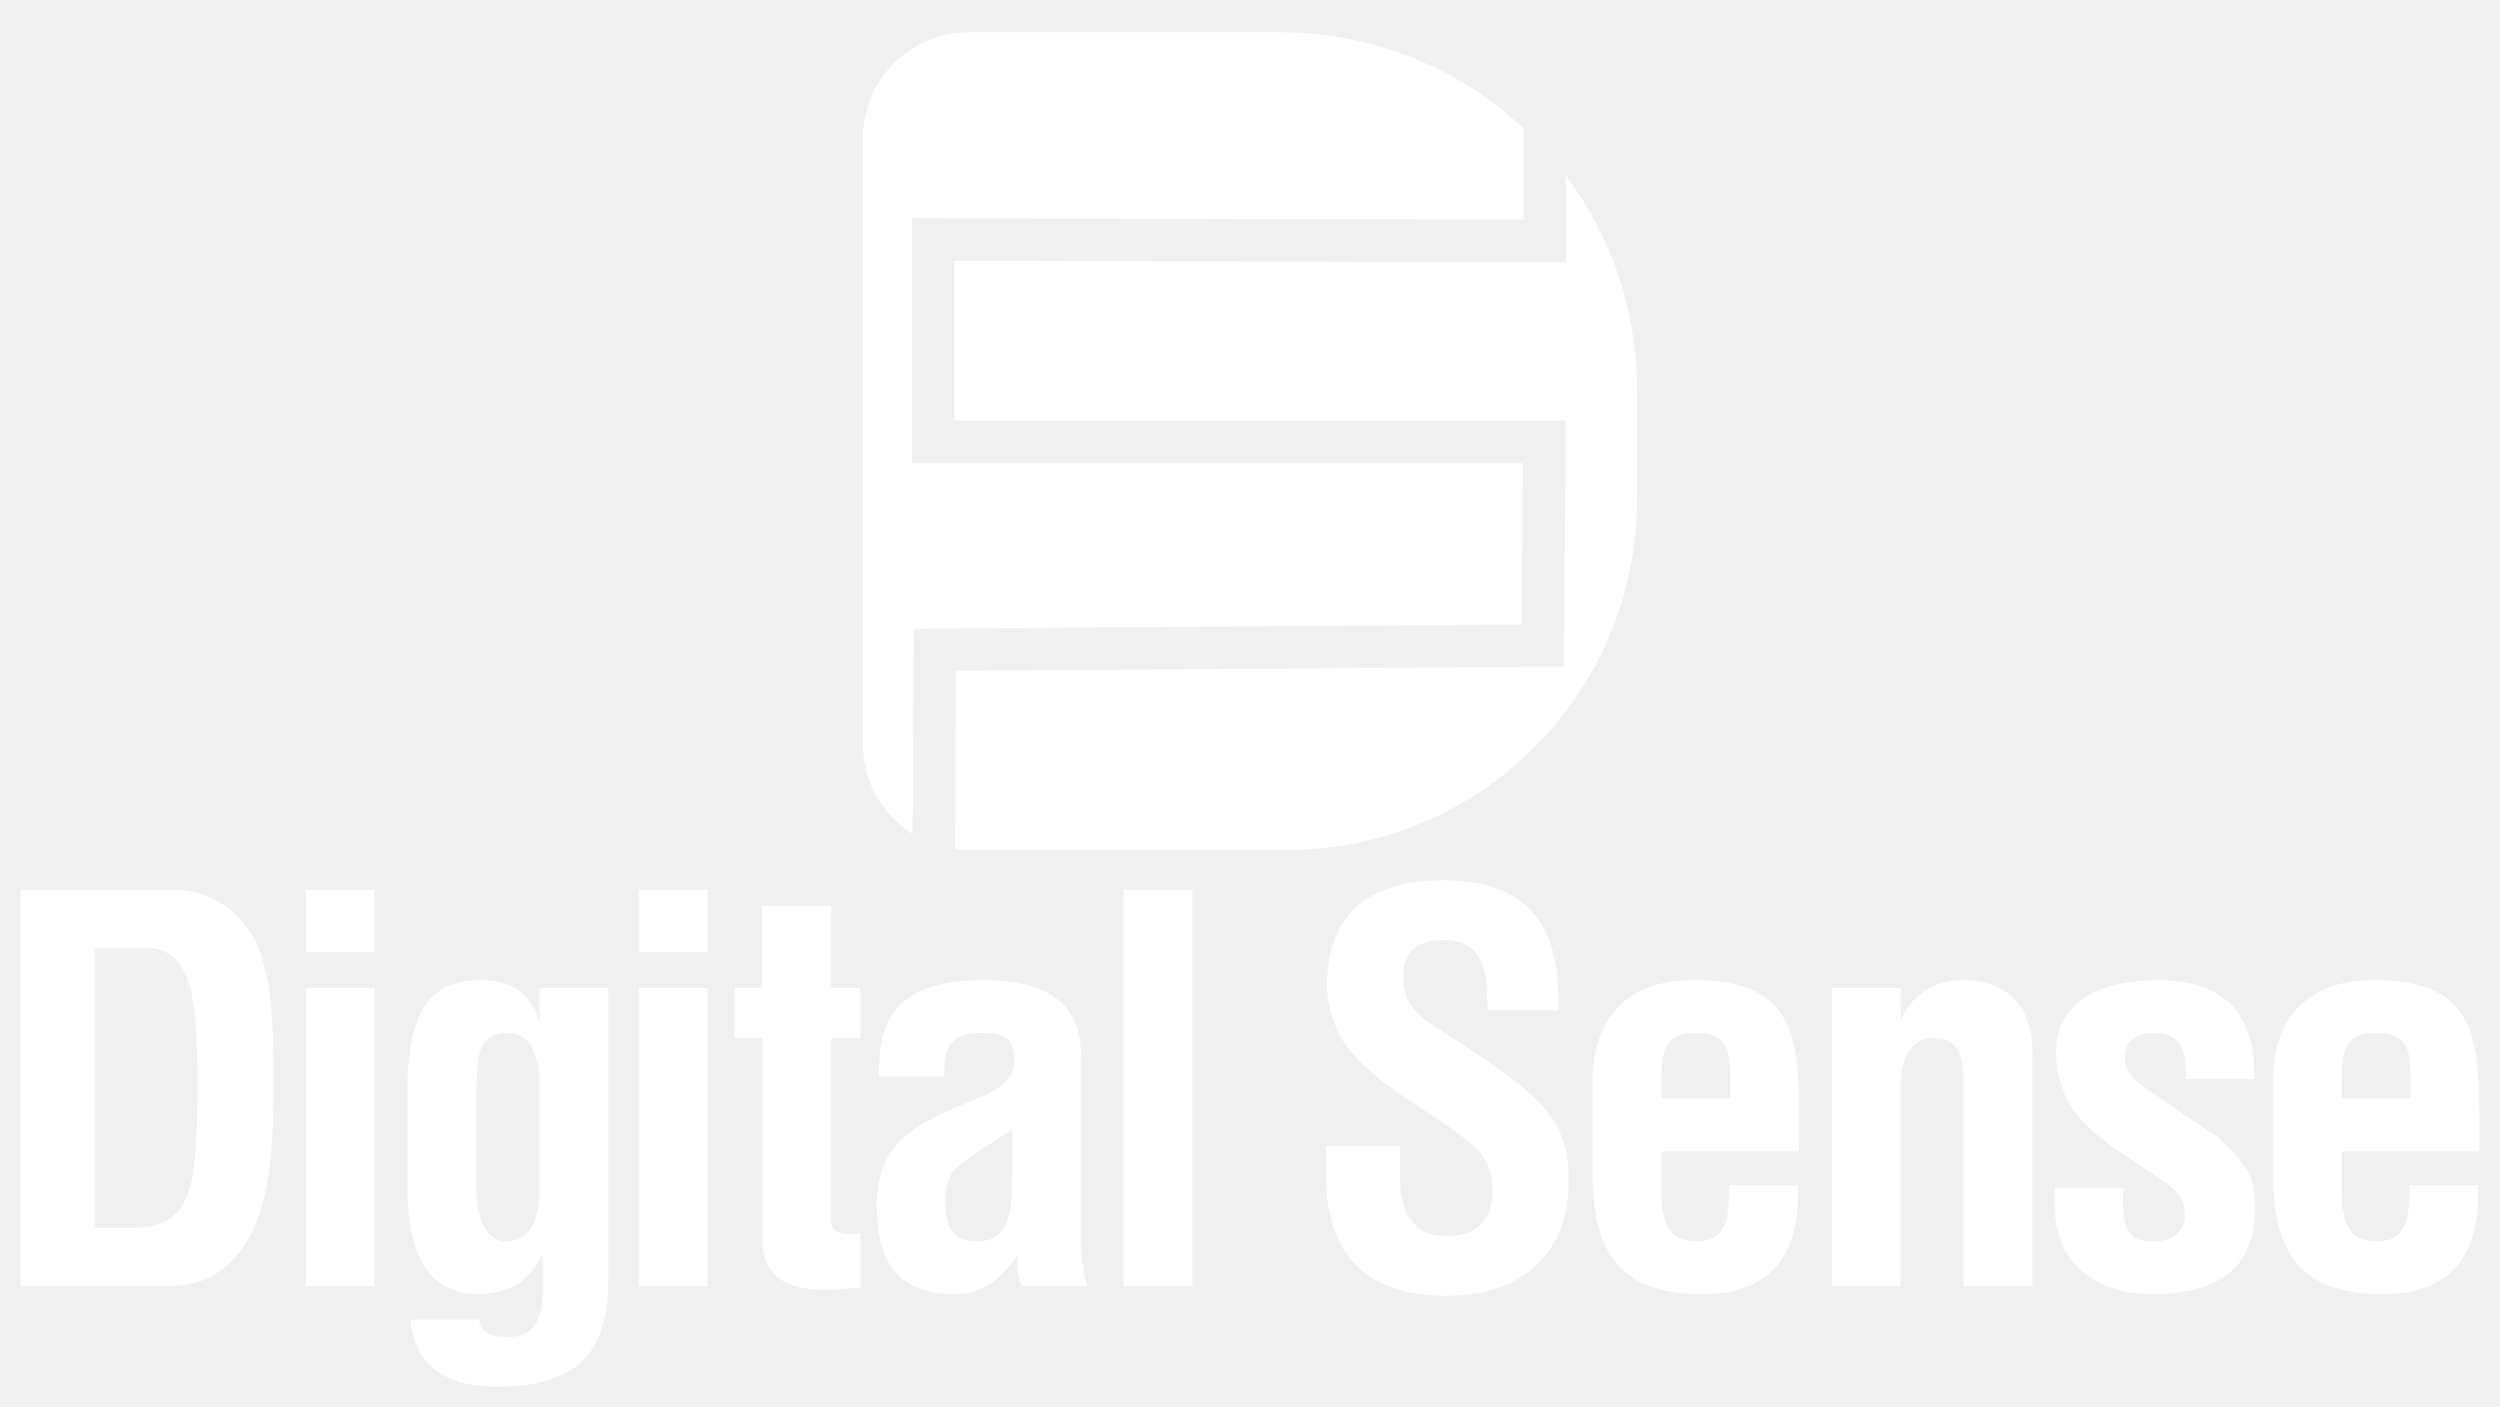
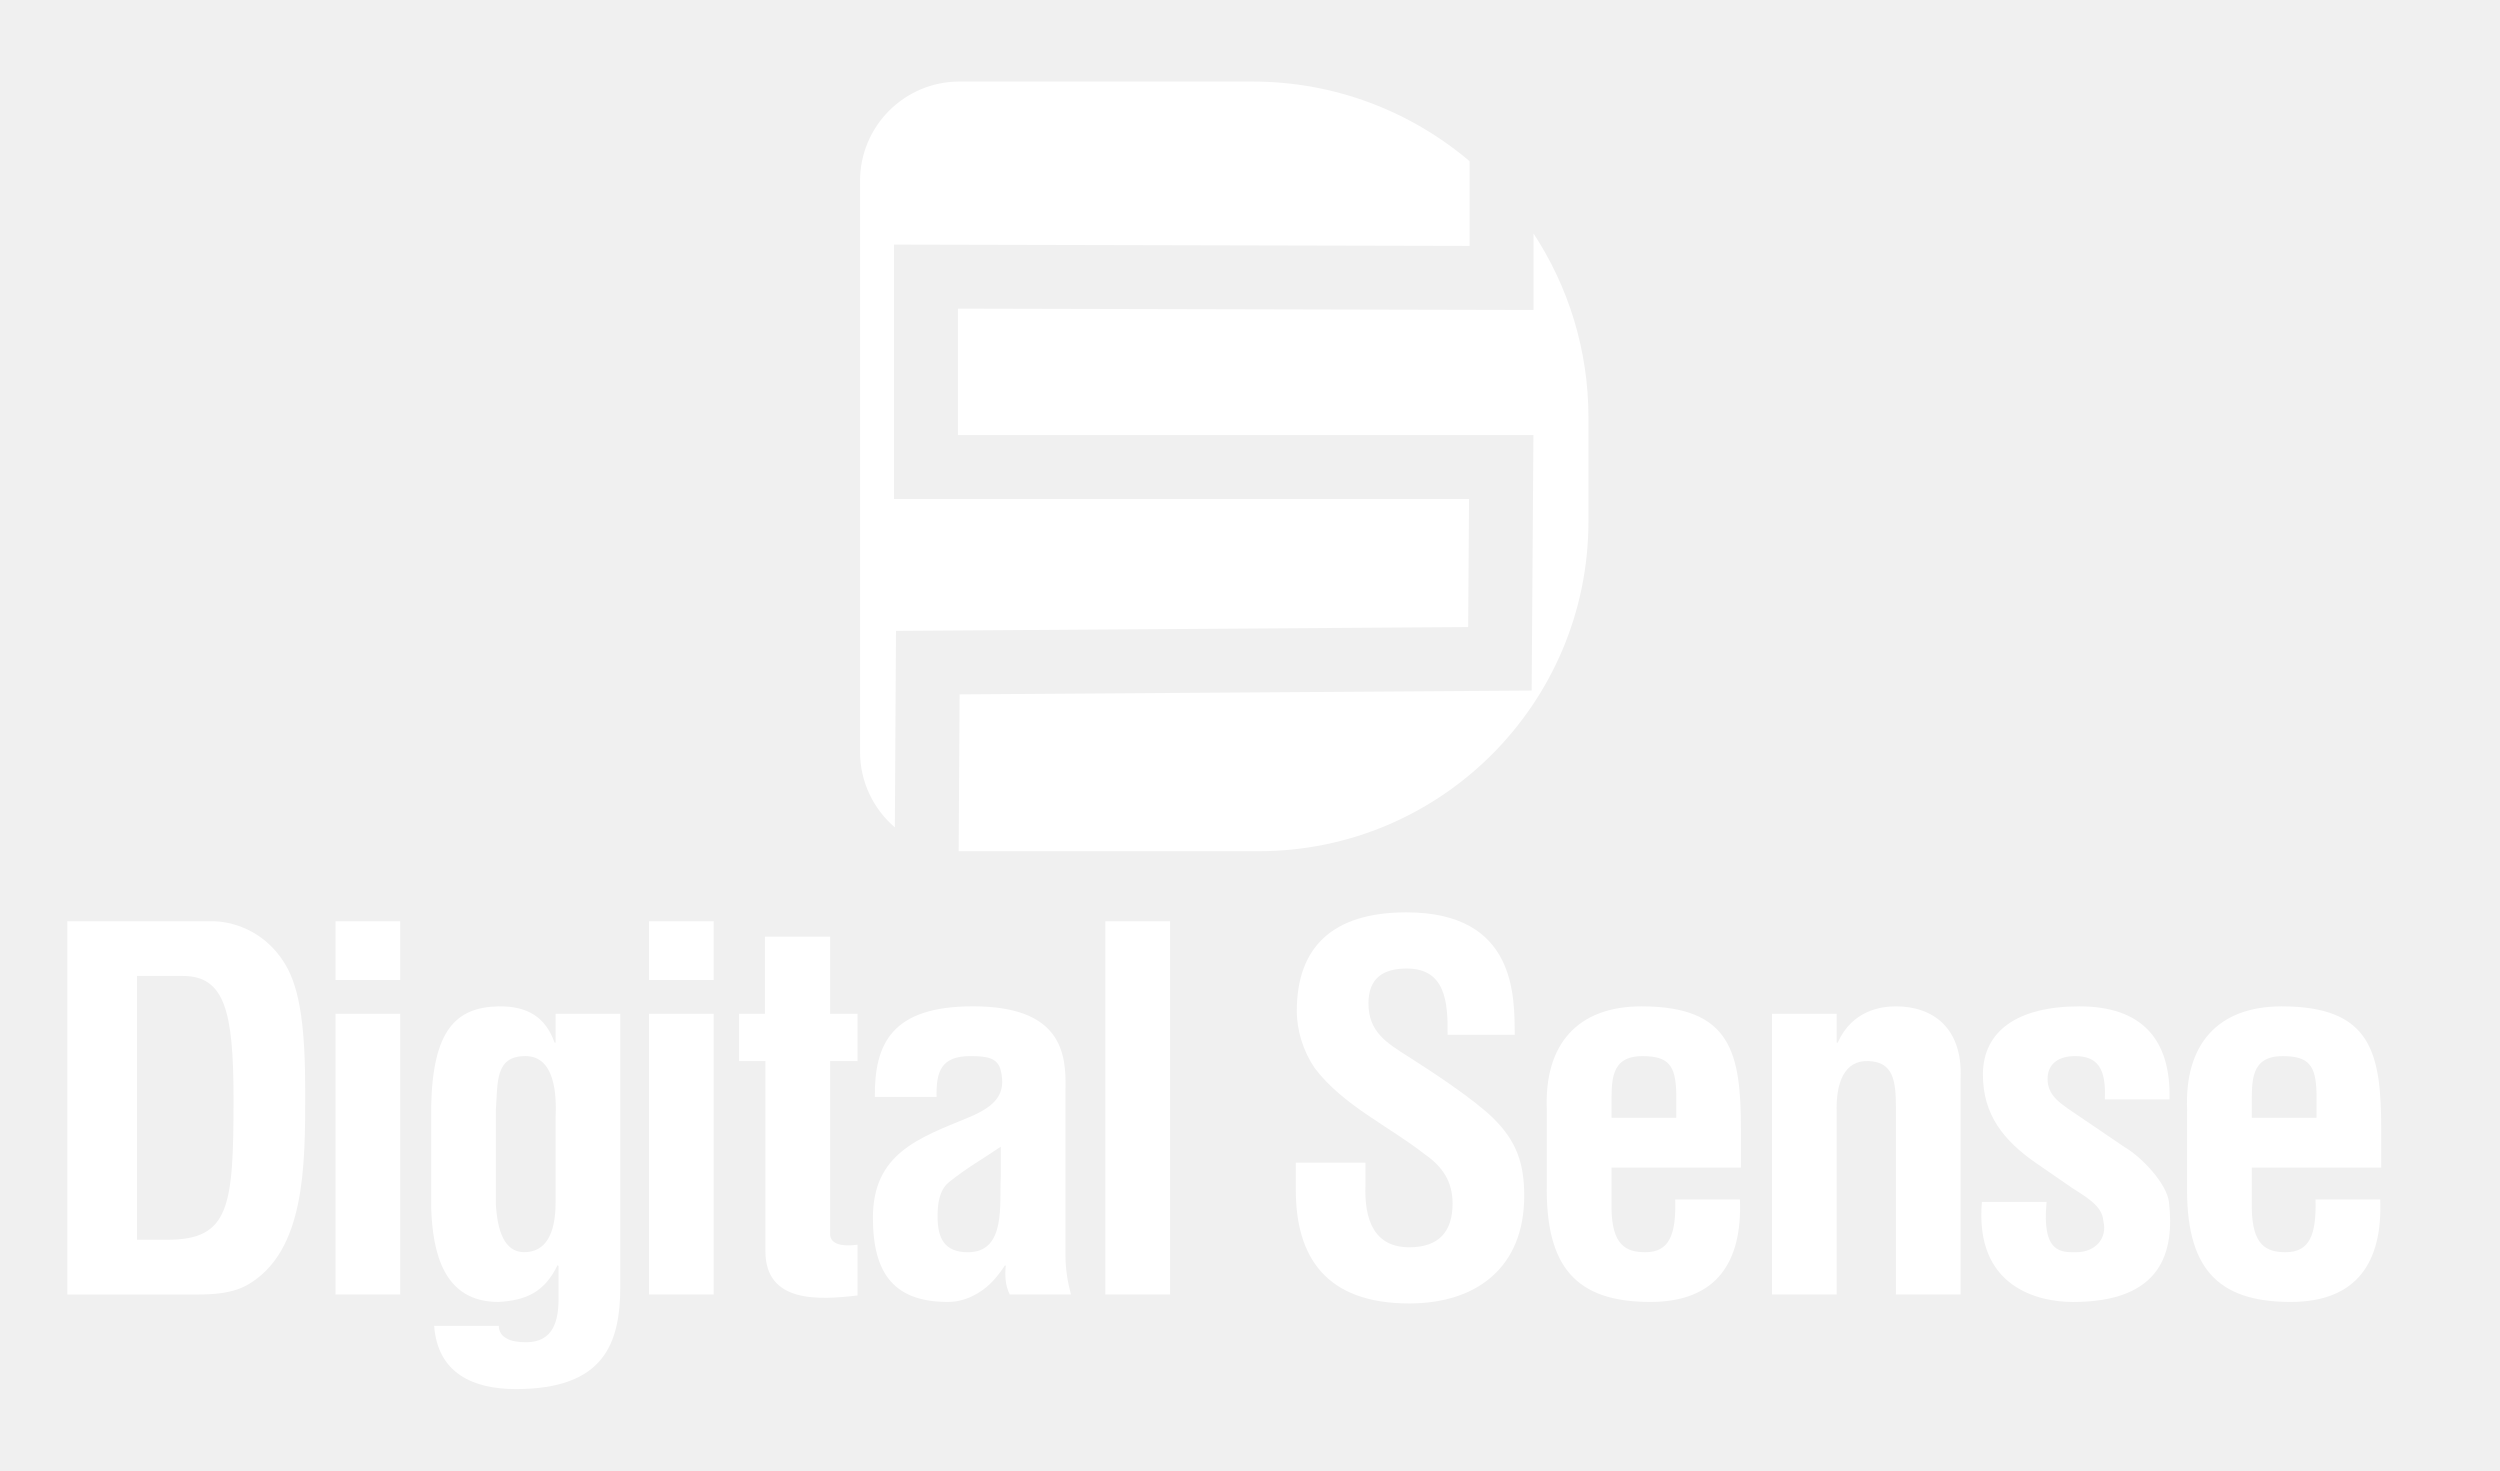
- <svg xmlns="http://www.w3.org/2000/svg" id="Layer_1" data-name="Layer 1" viewBox="0 0 640 360">
+ <svg xmlns="http://www.w3.org/2000/svg" id="Layer_1" data-name="Layer 1" viewBox="0 0 680 400">
  <defs>
    <style>
      .cls-1 {
        fill: #fff;
      }
    </style>
  </defs>
  <g>
+     <path class="cls-1" d="M417.12,63.5v20.81l-156.56-.36v34.39h156.53l-.48,69.49-155.6,1.04-.25,42.66c.07,0,.14,0,.21,0h81.35c49.56,0,89.74-40.18,89.74-89.74v-28.19c0-18.5-5.5-35.7-14.94-50.09Z" />
+     <path class="cls-1" d="M243.72,171.6l155.62-1.04.24-34.83h-156.41v-69.2l156.56.36v-23.04c-15.94-13.51-36.56-21.67-59.09-21.67h-79.67c-14.93,0-27.04,12.11-27.04,27.04v155.28c0,8.23,3.68,15.59,9.47,20.55l.31-53.44Z" />
+   </g>
+   <g>
    <g>
-       <path class="cls-1" d="M5.31,329.28v-101.52h39.53c4.6,0,13.81,2.03,19.63,11.51,4.33,7.04,5.55,18.27,5.55,35.06,0,20.03,0,43.18-15.57,52.25-4.2,2.44-9.34,2.71-14.08,2.71H5.31ZM32.52,314.39c16.92,0,18-8.94,18-38.31,0-23.96-2.44-33.44-13.81-33.44h-12.45v71.74h8.26Z" />
-       <path class="cls-1" d="M78.26,243.73v-15.97h17.6v15.97h-17.6ZM78.26,329.28v-76.35h17.6v76.35h-17.6Z" />
-       <path class="cls-1" d="M122.69,337.81c0,1.63.81,2.71,2.03,3.38,1.35.81,3.25,1.08,5.41,1.08,7.44,0,8.8-5.96,8.8-11.91v-8.8l-.27-.27c-3.52,7.31-8.53,9.61-16.11,10.02-14.89,0-17.87-13.4-18.27-25.58v-27.61c.41-20.98,6.9-26.94,18.27-27.21,7.99-.13,12.86,2.98,15.3,9.88h.27v-7.85h17.6v74.05c0,15.57-4.33,28.02-28.43,28.02-11.64,0-21.25-4.33-22.2-17.19h17.6ZM129.86,264.44c-8.26,0-7.44,7.17-7.99,14.75v25.45c.41,7.31,2.3,13.13,7.72,13.13,5.69,0,8.53-4.74,8.53-13.54v-22.88c.27-6.09,0-16.92-8.26-16.92Z" />
-       <path class="cls-1" d="M163.52,243.73v-15.97h17.6v15.97h-17.6ZM163.52,329.28v-76.35h17.6v76.35h-17.6Z" />
-       <path class="cls-1" d="M220.23,329.55c-10.42,1.22-25.04,2.17-25.04-12.05v-51.71h-7.17v-12.86h7.04v-20.98h17.73v20.98h7.45v12.86h-7.45v47.38c.41,3.25,5.28,2.84,7.45,2.57v13.81Z" />
-       <path class="cls-1" d="M261.65,329.28c-1.22-2.44-1.35-5.14-1.08-7.85h-.27c-2.03,3.11-4.33,5.69-7.04,7.31-2.57,1.62-5.41,2.57-8.39,2.57-14.21,0-20.44-7.18-20.44-22.88,0-17.46,12.32-21.66,26.12-27.34,7.45-3.11,10.15-6.5,8.66-12.72-.81-3.38-3.52-3.93-8.26-3.93-7.99,0-9.34,4.2-9.2,11.1h-16.79c-.14-14.48,4.6-24.64,26.67-24.64,23.96,0,25.45,12.59,25.18,22.61v45.08c0,3.65.54,7.18,1.49,10.69h-16.65ZM259.21,289.08c-4.33,2.98-9.61,5.96-14.21,9.75-2.57,2.17-2.98,5.96-2.98,9.21,0,5.82,1.76,9.75,8.26,9.75,10.42,0,8.53-13.13,8.93-20.44v-8.26Z" />
-       <path class="cls-1" d="M287.66,329.28v-101.52h17.6v101.52h-17.6Z" />
+       <path class="cls-1" d="M18.31,352.1v-101.52h39.53c4.6,0,13.81,2.03,19.63,11.51,4.33,7.04,5.55,18.27,5.55,35.06,0,20.03,0,43.18-15.57,52.25-4.2,2.44-9.34,2.71-14.08,2.71H18.31ZM45.52,337.21c16.92,0,18-8.94,18-38.31,0-23.96-2.44-33.44-13.81-33.44h-12.45v71.74h8.26Z" />
+       <path class="cls-1" d="M91.26,266.55v-15.97h17.6v15.97h-17.6ZM91.26,352.1v-76.35h17.6v76.35h-17.6Z" />
+       <path class="cls-1" d="M135.69,360.63c0,1.63.81,2.71,2.03,3.38,1.35.81,3.25,1.08,5.41,1.08,7.44,0,8.8-5.96,8.8-11.91v-8.8l-.27-.27c-3.52,7.31-8.53,9.61-16.11,10.02-14.89,0-17.87-13.4-18.27-25.58v-27.61c.41-20.98,6.9-26.94,18.27-27.21,7.99-.13,12.86,2.98,15.3,9.88h.27v-7.85h17.6v74.05c0,15.57-4.33,28.02-28.43,28.02-11.64,0-21.25-4.33-22.2-17.19h17.6ZM142.86,287.26c-8.26,0-7.44,7.17-7.99,14.75v25.45c.41,7.31,2.3,13.13,7.72,13.13,5.69,0,8.53-4.74,8.53-13.54v-22.88c.27-6.09,0-16.92-8.26-16.92Z" />
+       <path class="cls-1" d="M176.52,266.55v-15.97h17.6v15.97h-17.6ZM176.52,352.1v-76.35h17.6v76.35h-17.6Z" />
+       <path class="cls-1" d="M233.23,352.37c-10.42,1.22-25.04,2.17-25.04-12.05v-51.71h-7.17v-12.86h7.04v-20.98h17.73v20.98h7.45v12.86h-7.45v47.38c.41,3.25,5.28,2.84,7.45,2.57v13.81Z" />
+       <path class="cls-1" d="M274.65,352.1c-1.22-2.44-1.35-5.14-1.08-7.85h-.27c-2.03,3.11-4.33,5.69-7.04,7.31-2.57,1.62-5.41,2.57-8.39,2.57-14.21,0-20.44-7.18-20.44-22.88,0-17.46,12.32-21.66,26.12-27.34,7.45-3.11,10.15-6.5,8.66-12.72-.81-3.38-3.52-3.93-8.26-3.93-7.99,0-9.34,4.2-9.2,11.1h-16.79c-.14-14.48,4.6-24.64,26.67-24.64,23.96,0,25.45,12.59,25.18,22.61v45.08c0,3.65.54,7.18,1.49,10.69h-16.65ZM272.21,311.9c-4.33,2.98-9.61,5.96-14.21,9.75-2.57,2.17-2.98,5.96-2.98,9.21,0,5.82,1.76,9.75,8.26,9.75,10.42,0,8.53-13.13,8.93-20.44v-8.26Z" />
+       <path class="cls-1" d="M300.66,352.1v-101.52h17.6v101.52h-17.6Z" />
    </g>
    <g>
-       <path class="cls-1" d="M380.74,258.62c.14-9.07-.68-18-11.1-18-6.36,0-10.42,2.57-10.42,9.48,0,7.72,4.87,10.69,10.83,14.48,6.23,3.93,17.73,11.51,23.01,16.65,6.5,6.36,8.53,12.45,8.53,21.25,0,19.22-12.72,29.24-31.27,29.24-22.74,0-30.86-12.72-30.86-30.86v-7.44h18.95v5.96c-.41,9.88,2.57,17.06,11.91,17.06,7.99,0,11.78-4.2,11.78-11.91,0-5.96-2.71-10.02-7.58-13.4-9.88-7.72-22.2-13.27-29.92-23.42-3.11-4.6-4.87-10.15-4.87-15.57,0-17.33,9.75-26.8,29.78-26.8,30.19,0,29.37,23.28,29.51,33.3h-18.28Z" />
-       <path class="cls-1" d="M407.74,279.19c-.81-18,8.39-28.29,25.72-28.29,24.5,0,27.07,12.72,27.07,33.57v10.29h-35.2v11.1c.14,10.02,3.93,11.91,9.21,11.91,6.5,0,8.39-4.74,8.12-14.35h17.6c.68,17.06-6.36,27.88-24.37,27.88-20.3,0-28.56-9.61-28.16-32.08v-20.03ZM442.94,281.23v-6.63c-.14-7.72-2.17-10.15-9.21-10.15-8.8,0-8.39,6.77-8.39,13.67v3.11h17.6Z" />
-       <path class="cls-1" d="M486.58,260.79h.27c3.93-8.8,11.78-9.88,15.84-9.88,10.02,0,18.14,5.82,17.6,19.49v58.88h-17.6v-50.9c0-7.45-.81-12.32-7.45-12.59-6.63-.27-8.93,5.96-8.66,14.08v49.41h-17.6v-76.35h17.6v7.85Z" />
-       <path class="cls-1" d="M543.67,304.1c-1.35,14.08,4.06,13.67,8.12,13.67,5.01,0,8.53-3.66,7.31-8.53-.27-4.33-5.28-6.77-8.66-9.07l-9.61-6.63c-8.8-6.09-14.48-13.13-14.48-24.09,0-11.78,9.34-18.55,26.26-18.55s24.91,8.93,24.5,25.31h-17.6c.41-8.53-2.03-11.78-8.12-11.78-4.2,0-7.45,1.89-7.45,6.23s3.25,6.5,6.63,8.8l14.35,9.75c4.47,2.57,11.51,9.88,12.05,15.03,1.49,13.27-1.76,27.07-26.12,27.07-9.34,0-26.8-3.93-24.77-27.21h17.6Z" />
-       <path class="cls-1" d="M581.9,279.19c-.81-18,8.39-28.29,25.72-28.29,24.5,0,27.07,12.72,27.07,33.57v10.29h-35.2v11.1c.14,10.02,3.93,11.91,9.21,11.91,6.5,0,8.39-4.74,8.12-14.35h17.6c.68,17.06-6.36,27.88-24.37,27.88-20.3,0-28.56-9.61-28.16-32.08v-20.03ZM617.09,281.23v-6.63c-.14-7.72-2.17-10.15-9.21-10.15-8.8,0-8.39,6.77-8.39,13.67v3.11h17.6Z" />
+       <path class="cls-1" d="M393.74,281.44c.14-9.07-.68-18-11.1-18-6.36,0-10.42,2.57-10.42,9.48,0,7.72,4.87,10.69,10.83,14.48,6.23,3.93,17.73,11.51,23.01,16.65,6.5,6.36,8.53,12.45,8.53,21.25,0,19.22-12.72,29.24-31.27,29.24-22.74,0-30.86-12.72-30.86-30.86v-7.44h18.95v5.96c-.41,9.88,2.57,17.06,11.91,17.06,7.99,0,11.78-4.2,11.78-11.91,0-5.96-2.71-10.02-7.58-13.4-9.88-7.72-22.2-13.27-29.92-23.42-3.11-4.6-4.87-10.15-4.87-15.57,0-17.33,9.75-26.8,29.78-26.8,30.19,0,29.37,23.28,29.51,33.3h-18.28Z" />
+       <path class="cls-1" d="M420.74,302.02c-.81-18,8.39-28.29,25.72-28.29,24.5,0,27.07,12.72,27.07,33.57v10.29h-35.2v11.1c.14,10.02,3.93,11.91,9.21,11.91,6.5,0,8.39-4.74,8.12-14.35h17.6c.68,17.06-6.36,27.88-24.37,27.88-20.3,0-28.56-9.61-28.16-32.08v-20.03ZM455.94,304.05v-6.63c-.14-7.72-2.17-10.15-9.21-10.15-8.8,0-8.39,6.77-8.39,13.67v3.11h17.6Z" />
+       <path class="cls-1" d="M499.58,283.61h.27c3.93-8.8,11.78-9.88,15.84-9.88,10.02,0,18.14,5.82,17.6,19.49v58.88h-17.6v-50.9c0-7.45-.81-12.32-7.45-12.59-6.63-.27-8.93,5.96-8.66,14.08v49.41h-17.6v-76.35h17.6v7.85Z" />
+       <path class="cls-1" d="M556.67,326.93c-1.35,14.08,4.06,13.67,8.12,13.67,5.01,0,8.53-3.66,7.31-8.53-.27-4.33-5.28-6.77-8.66-9.07l-9.61-6.63c-8.8-6.09-14.48-13.13-14.48-24.09,0-11.78,9.34-18.55,26.26-18.55s24.91,8.93,24.5,25.31h-17.6c.41-8.53-2.03-11.78-8.12-11.78-4.2,0-7.45,1.89-7.45,6.23s3.25,6.5,6.63,8.8l14.35,9.75c4.47,2.57,11.51,9.88,12.05,15.03,1.49,13.27-1.76,27.07-26.12,27.07-9.34,0-26.8-3.93-24.77-27.21h17.6Z" />
+       <path class="cls-1" d="M594.9,302.02c-.81-18,8.39-28.29,25.72-28.29,24.5,0,27.07,12.72,27.07,33.57v10.29h-35.2v11.1c.14,10.02,3.93,11.91,9.21,11.91,6.5,0,8.39-4.74,8.12-14.35h17.6c.68,17.06-6.36,27.88-24.37,27.88-20.3,0-28.56-9.61-28.16-32.08v-20.03ZM630.09,304.05v-6.63c-.14-7.72-2.17-10.15-9.21-10.15-8.8,0-8.39,6.77-8.39,13.67v3.11h17.6Z" />
    </g>
  </g>
-   <g>
-     <path class="cls-1" d="M233.95,160.93l155.63-1.04.29-41.33h-156.45v-62.68l156.58.36v-23.41c-16.33-15.24-38.25-24.57-62.36-24.57h-79.68c-14.93,0-27.04,12.11-27.04,27.04v155.29c0,9.67,5.08,18.16,12.72,22.94l.3-52.59Z" />
-     <path class="cls-1" d="M400.87,44.92v22.2l-156.58-.36v40.92h156.53l-.44,62.99-155.62,1.04-.26,45.68c1.14.15,2.3.23,3.47.23h81.35c49.57,0,89.75-40.18,89.75-89.75v-28.2c0-20.54-6.77-39.49-18.2-54.75Z" />
-   </g>
</svg>
